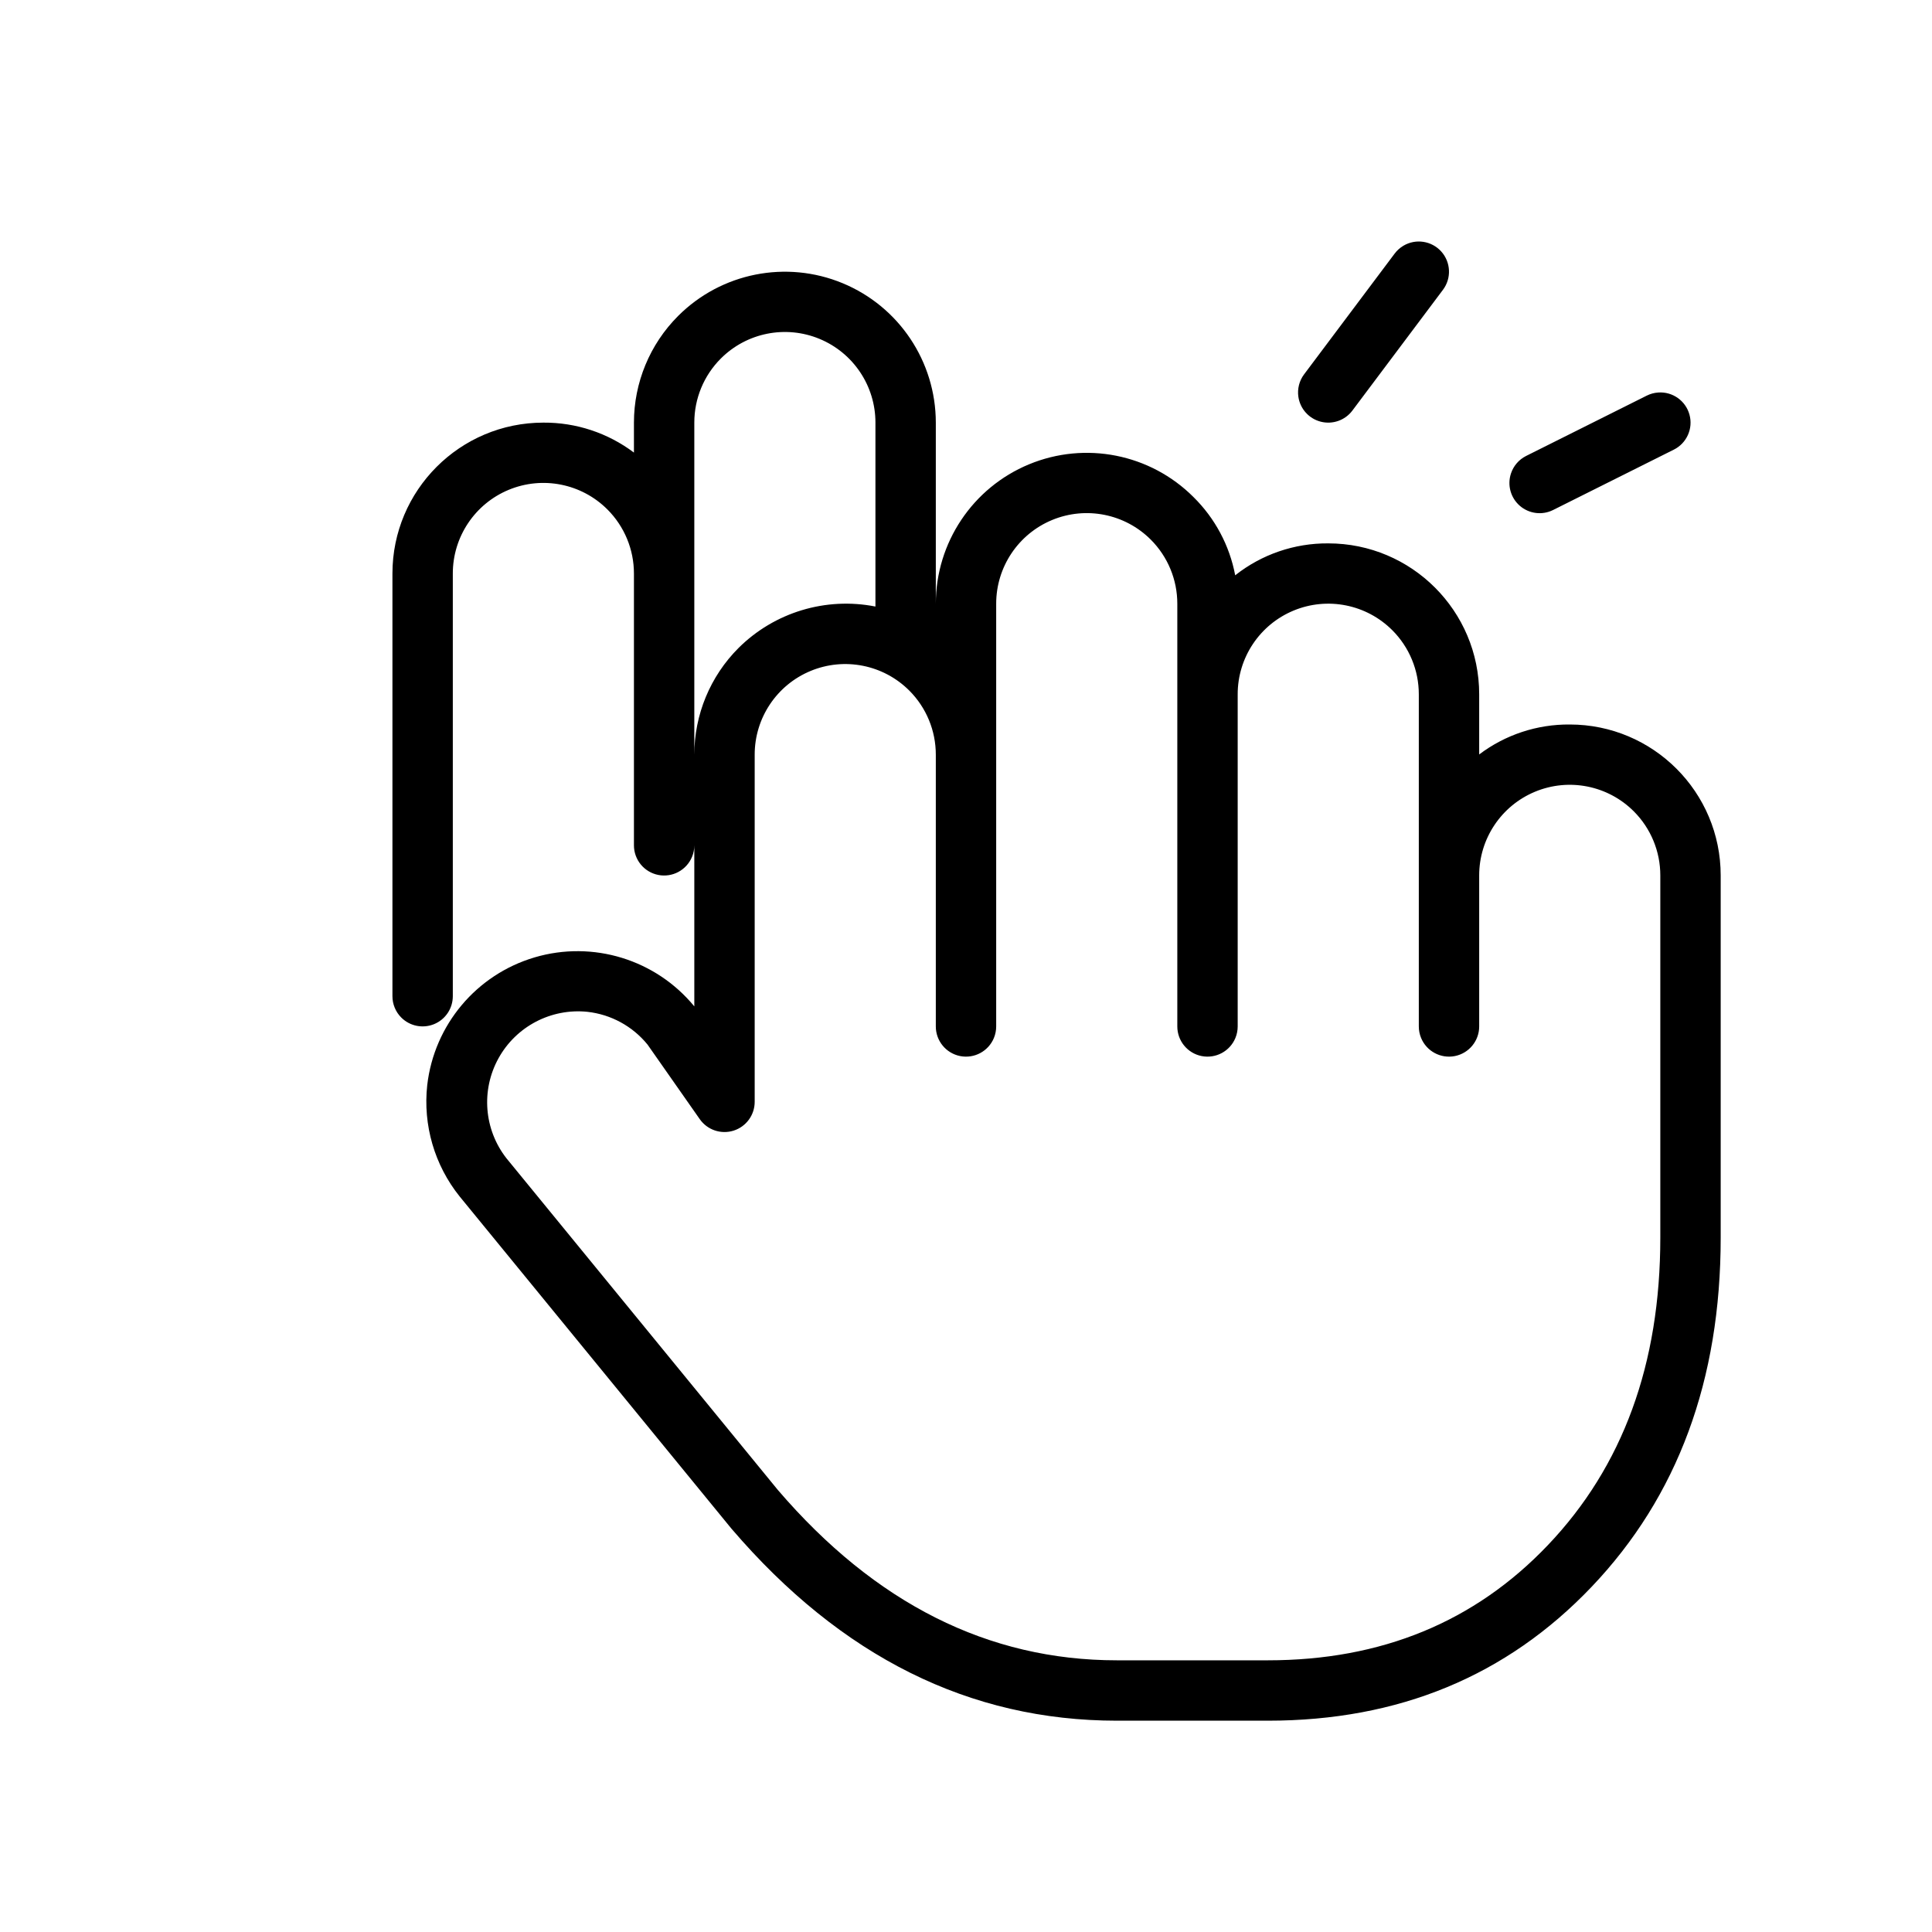
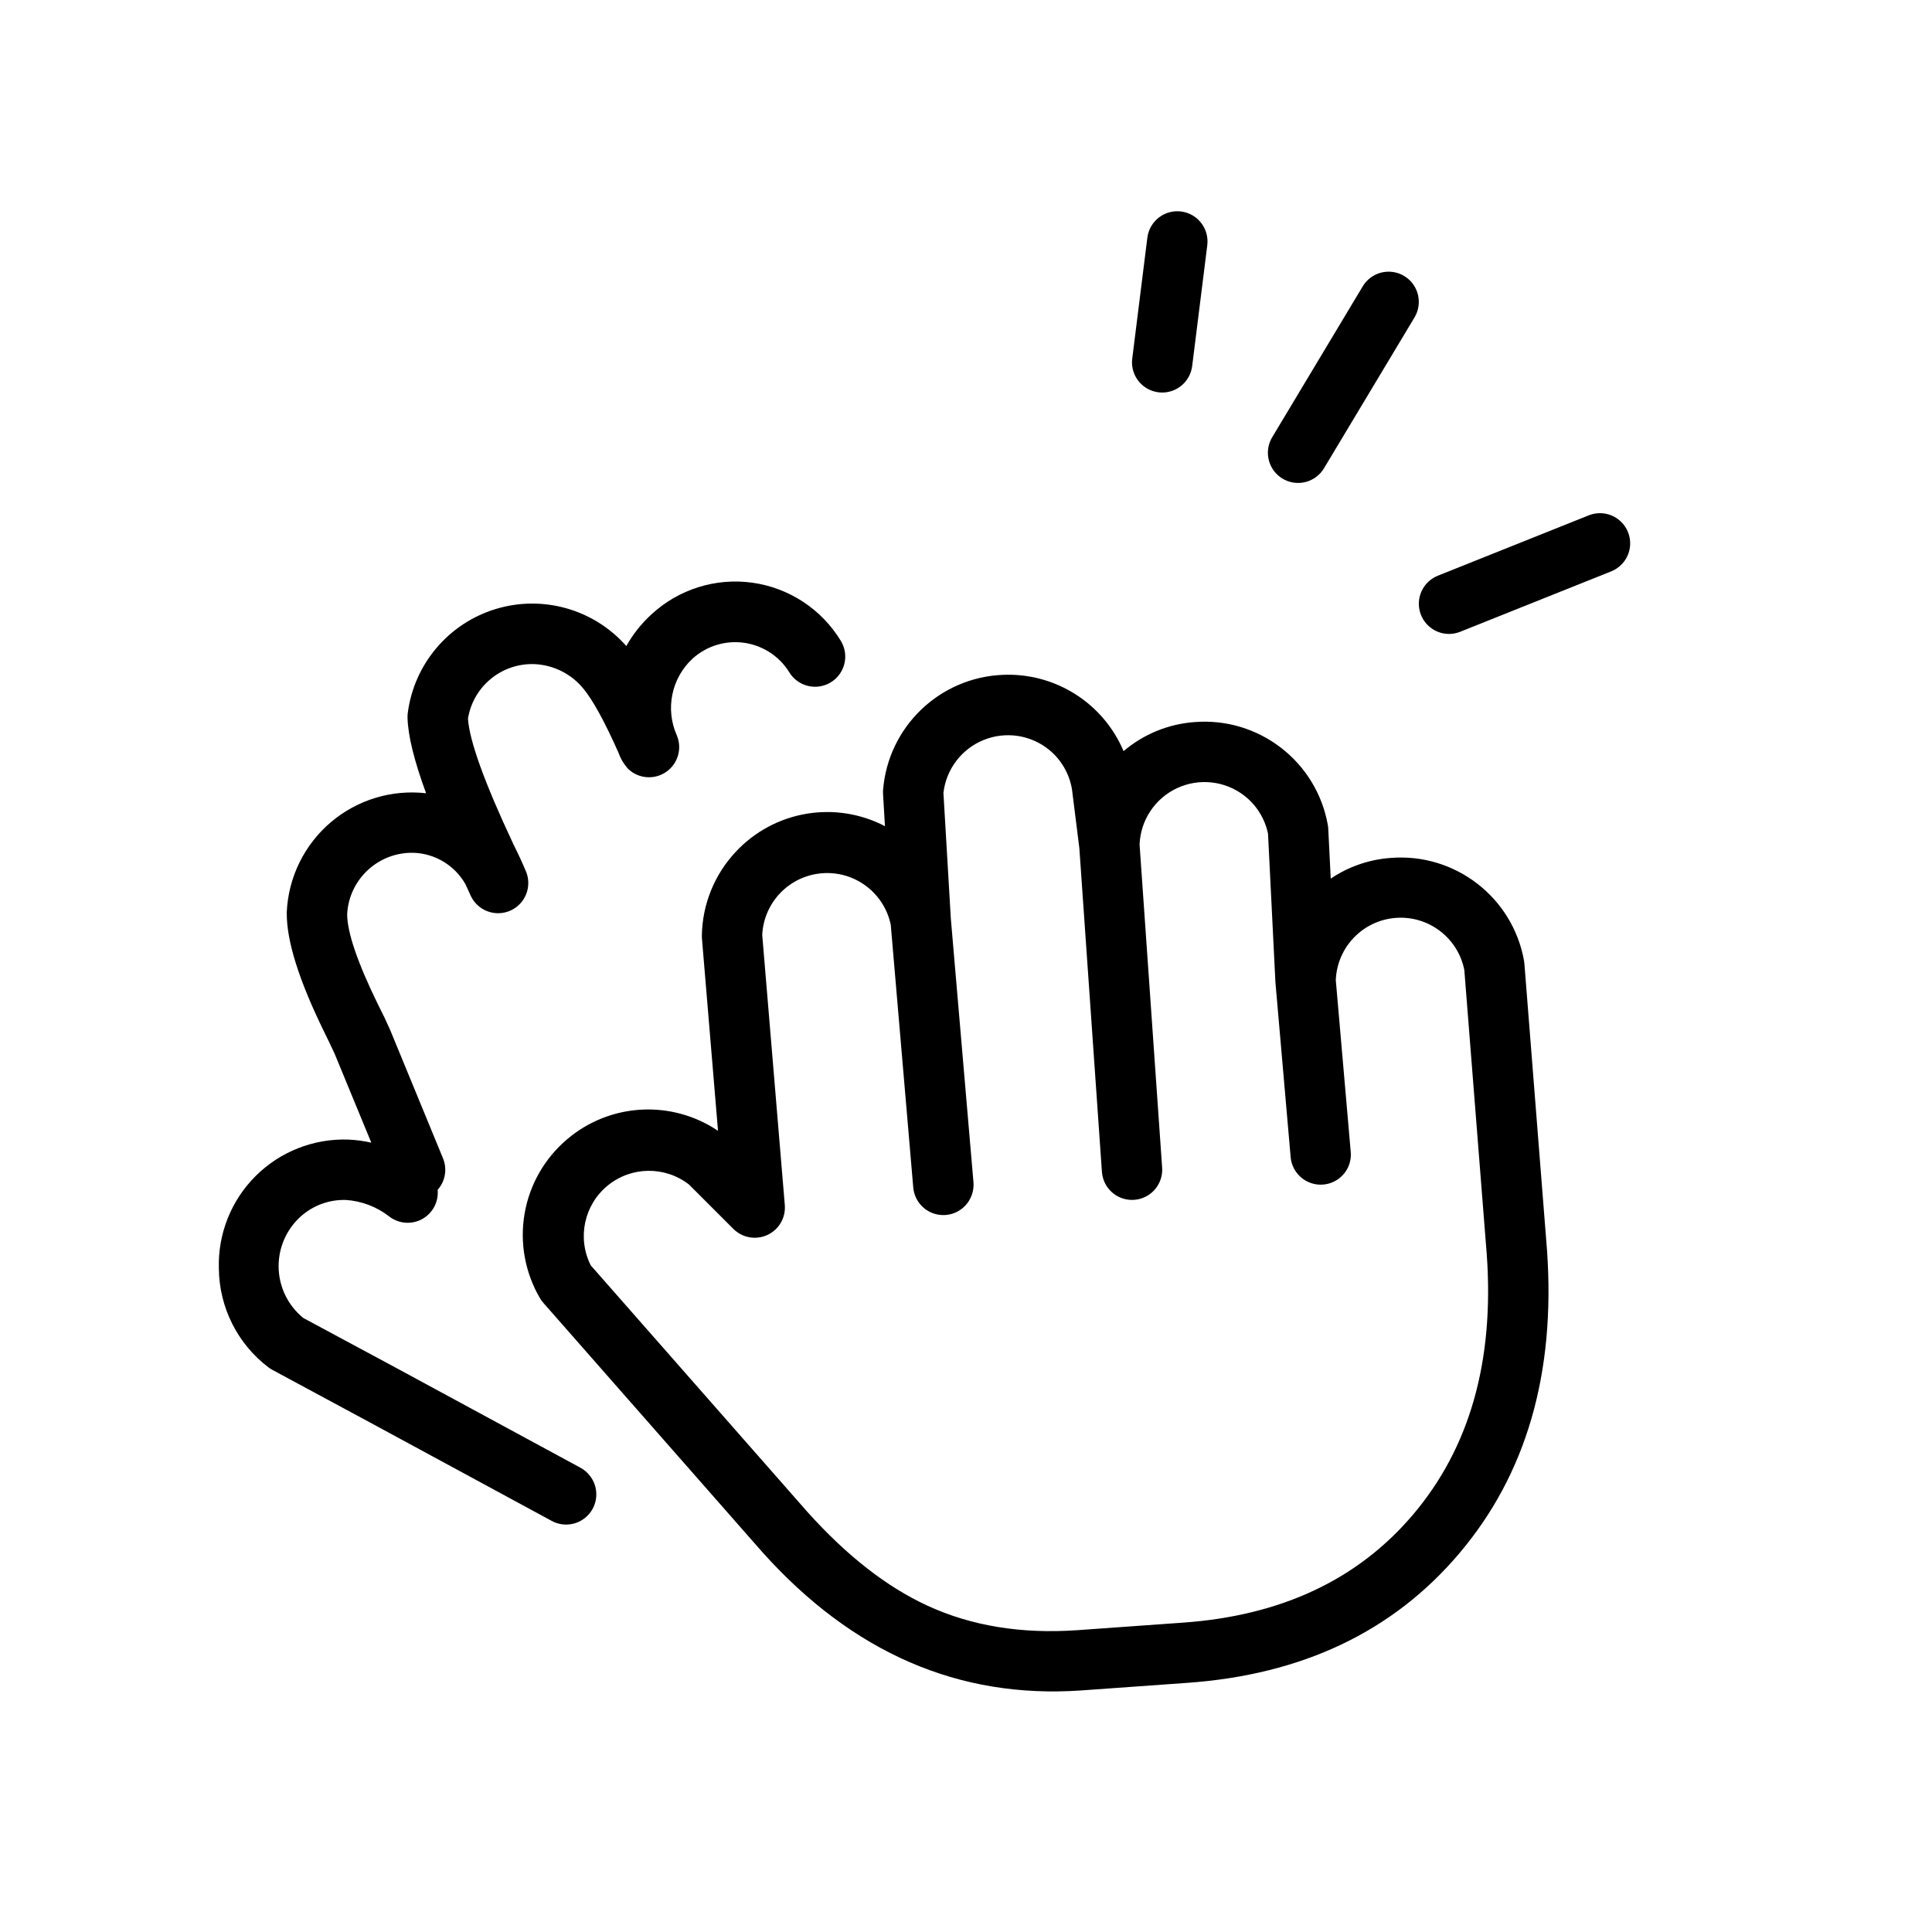
<svg xmlns="http://www.w3.org/2000/svg" viewBox="0 0 256 256" fill="currentColor">
-   <path d="M172.04 52.57A4 4 0 0 0 179.2 54.4L191.2 38.4A4 4 0 0 0 185.96 32.56A4 4 0 0 0 184.8 33.6L172.8 49.6A4 4 0 0 0 172.04 52.57ZM53.17 134.83A4 4 0 0 0 60 132V76A12 12 0 0 1 80.49 67.51A12 12 0 0 1 84 76V112A4 4 0 0 0 91.7 113.53A4 4 0 0 0 92 112V133.35A20.04 20.04 0 0 0 56.61 143.79A20.07 20.07 0 0 0 60.9 158.53L96.9 202.53A3.97 3.97 0 0 0 96.96 202.6Q118.73 228 148 228H168Q194 228 210.9 210.26Q228 192.3 228 164V116A20 20 0 0 0 208 96A19.61 19.61 0 0 0 196 99.97V92A20 20 0 0 0 176 72A19.64 19.64 0 0 0 163.67 76.23A19.68 19.68 0 0 0 158.14 65.86A20 20 0 0 0 124 80V56A20 20 0 0 0 89.86 41.86A20 20 0 0 0 84 56V59.97A19.71 19.71 0 0 0 72 56A20 20 0 0 0 52 76V132A4 4 0 0 0 53.17 134.83ZM95.51 47.51A12 12 0 0 1 116 56V80.37A20.2 20.2 0 0 0 97.86 85.86A20 20 0 0 0 92 100V56A12 12 0 0 1 95.51 47.51ZM200.21 62.74A4 4 0 0 0 205.79 67.58L221.79 59.58A4 4 0 0 0 219.72 52.01A4 4 0 0 0 218.21 52.42L202.21 60.42A4 4 0 0 0 200.21 62.74ZM188.3 137.53A4 4 0 0 0 196 136V116A12 12 0 0 1 216.49 107.51A12 12 0 0 1 220 116V164Q220 189.1 205.1 204.74Q190.57 220 168 220H148Q122.43 220 103.07 197.43L67.1 153.47A12.05 12.05 0 0 1 77.83 134.07A11.98 11.98 0 0 1 85.8 138.41L92.72 148.29A4 4 0 0 0 100 146V100A12 12 0 0 1 120.49 91.51A12 12 0 0 1 124 100V136A4 4 0 0 0 131.7 137.53A4 4 0 0 0 132 136V80A12 12 0 0 1 152.49 71.51A12 12 0 0 1 156 80V136A4 4 0 0 0 163.7 137.53A4 4 0 0 0 164 136V92A12 12 0 0 1 184.49 83.51A12 12 0 0 1 188 92V136A4 4 0 0 0 188.3 137.53Z" />
+   <path d="M159.16 29.54A4 4 0 0 0 152.03 31.5L150.03 47.5A4 4 0 0 0 157.48 49.98A4 4 0 0 0 157.97 48.5L159.97 32.5A4 4 0 0 0 159.16 29.54ZM187.88 39.03A4 4 0 0 0 180.57 37.94L168.57 57.94A4 4 0 0 0 174.38 63.21A4 4 0 0 0 175.43 62.06L187.43 42.06A4 4 0 0 0 187.88 39.03ZM215.68 73.58A4 4 0 0 0 210.51 68.29L190.51 76.29A4 4 0 0 0 191.95 84A4 4 0 0 0 193.49 83.71L213.49 75.71A4 4 0 0 0 215.68 73.58ZM46.13 151A16.59 16.59 0 0 0 29 168.08A16.63 16.63 0 0 0 35.58 181.19A4 4 0 0 0 36.1 181.52L49.09 188.52L73.09 201.52A4 4 0 0 0 78.11 195.48A4 4 0 0 0 76.91 194.48L52.91 181.48L40.19 174.64A8.85 8.85 0 0 1 39.51 161.51A8.59 8.59 0 0 1 45.82 159A10.49 10.49 0 0 1 51.55 161.17A3.99 3.99 0 0 0 57.99 157.66A4 4 0 0 0 58.7 153.48L51.7 136.48A56.44 56.44 0 0 0 50.13 133.19Q46 124.76 46 121.11A8.6 8.6 0 0 1 54.82 113A8.23 8.23 0 0 1 61.68 117.17A123.91 123.91 0 0 1 62.35 118.64A4 4 0 0 0 70 117.09A4 4 0 0 0 69.73 115.55A59.67 59.67 0 0 0 68.04 111.89Q62.28 99.62 62.01 95.21A8.61 8.61 0 0 1 70.84 88A8.87 8.87 0 0 1 77.31 91.26Q79.23 93.6 81.98 99.8A6.16 6.16 0 0 0 83.25 101.9A4 4 0 0 0 89.67 97.41A8.91 8.91 0 0 1 91.76 87.28A8.42 8.42 0 0 1 104.59 89.09A4 4 0 0 0 111.95 86.37A4 4 0 0 0 111.41 84.91A16.36 16.36 0 0 0 86.33 81.4A16.89 16.89 0 0 0 82.99 85.6A16.63 16.63 0 0 0 54.03 94.49A4 4 0 0 0 54 95.08Q54.08 98.64 56.46 105.11A16.6 16.6 0 0 0 38 120.81A4 4 0 0 0 38 120.96Q37.94 126.49 42.94 136.7A142.43 142.43 0 0 1 44.33 139.6L49.2 151.41A16.86 16.86 0 0 0 46.13 151ZM69.51 160.81A16.6 16.6 0 0 0 71.55 172.02A4 4 0 0 0 72 172.64L101.02 205.67Q118.98 225.69 143.28 223.99L157.28 222.99Q180.17 221.38 193.33 205.87Q206.7 190.12 204.99 165.69L201.99 127.69A4 4 0 0 0 201.94 127.29A16.6 16.6 0 0 0 184.27 113.68A16.3 16.3 0 0 0 176.33 116.42L176 109.8A4 4 0 0 0 175.94 109.29A16.6 16.6 0 0 0 158.27 95.68A16.34 16.34 0 0 0 148.88 99.53A16.58 16.58 0 0 0 132.9 89.42A16.6 16.6 0 0 0 117.01 104.68A4 4 0 0 0 117.01 105.23L117.26 109.47A16.57 16.57 0 0 0 97.5 112.86A16.6 16.6 0 0 0 93 123.93A4 4 0 0 0 93.01 124.33L95.14 149.84A16.57 16.57 0 0 0 75.18 150.93A16.6 16.6 0 0 0 69.51 160.81ZM146.42 156.78A4 4 0 0 0 153.99 154.72L151 111.91A8.61 8.61 0 0 1 164.85 105.41A8.56 8.56 0 0 1 168.02 110.48L169 130.17V130.2A3.89 3.89 0 0 0 169.02 130.35V130.38L171.02 153.35A4 4 0 0 0 178.81 154.2A4 4 0 0 0 178.98 152.65L177 129.88A8.6 8.6 0 0 1 194.03 128.53L197.01 166.31Q198.49 187.43 187.23 200.7Q176.25 213.64 156.72 215.01L142.72 216.01Q131.62 216.78 122.89 212.76Q114.79 209.03 106.98 200.33L78.28 167.67A8.64 8.64 0 0 1 91.3 156.96L97.17 162.83A4 4 0 0 0 103.99 159.67L101 123.89A8.61 8.61 0 0 1 118.03 122.54L121.01 157.34A4 4 0 0 0 128.81 158.21A4 4 0 0 0 128.99 156.66L125.99 121.71L125.01 105.07A8.62 8.62 0 0 1 139.01 99.35A8.59 8.59 0 0 1 142.04 104.57L143.02 112.39L146.01 155.28A4 4 0 0 0 146.42 156.78Z" />
</svg>
